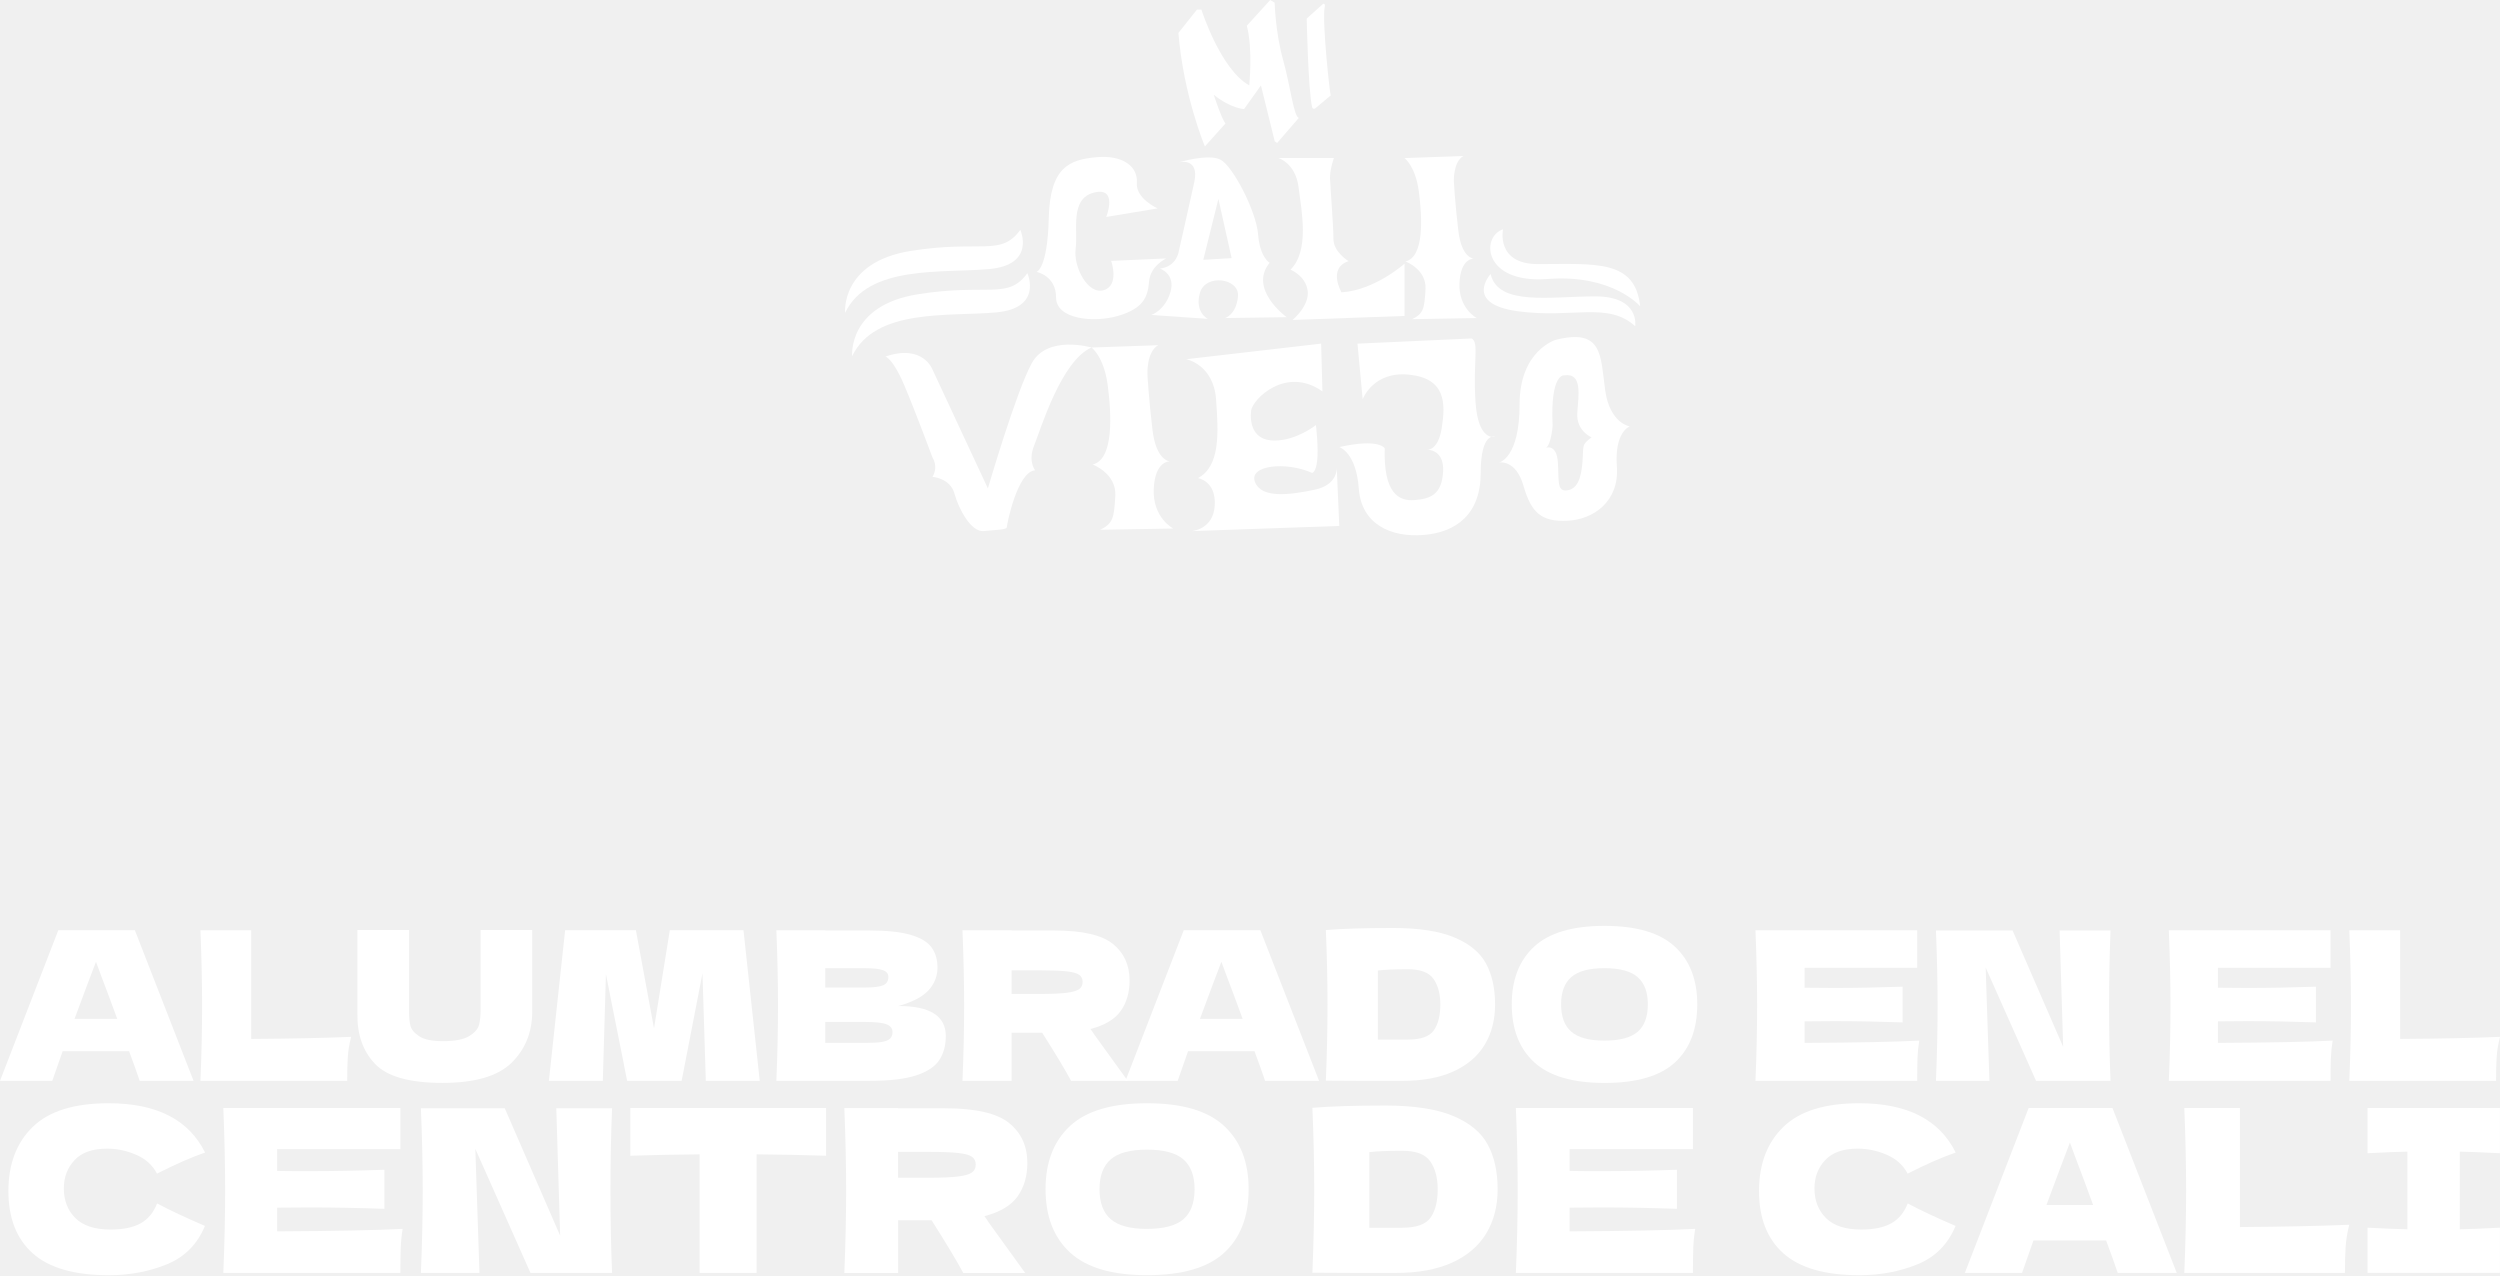
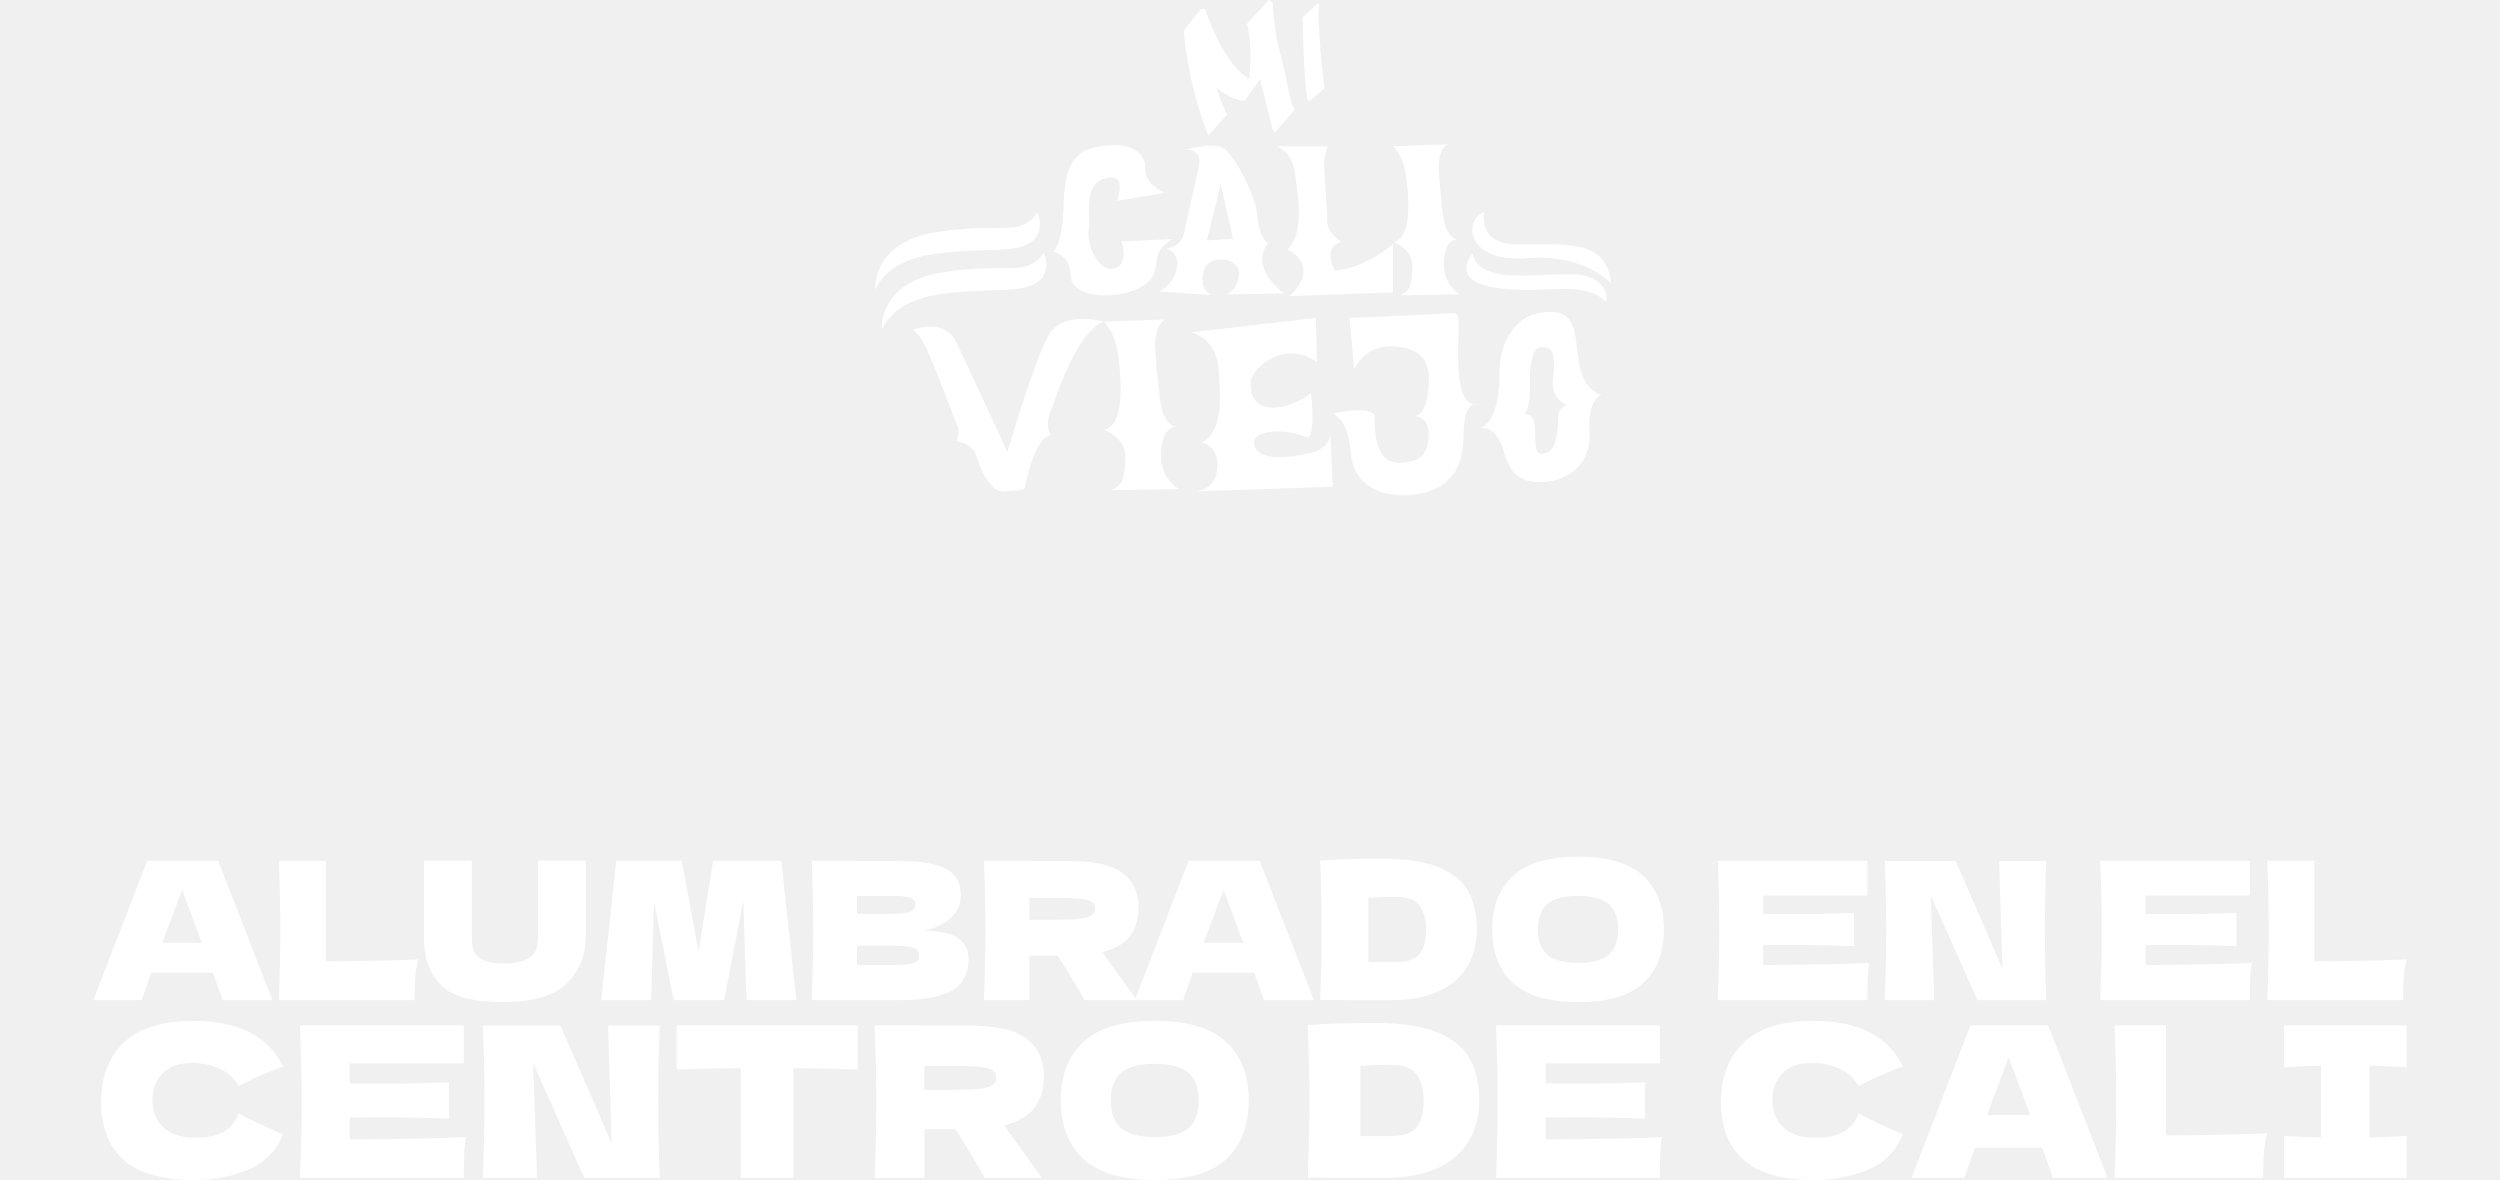
- <svg xmlns="http://www.w3.org/2000/svg" width="347" height="177" viewBox="0 0 347 177" fill="none">
-   <path d="M19.388 150.02C19.021 148.924 18.528 147.552 17.915 145.904H8.699L7.256 150.02H0L8.092 129.116H18.72L26.866 150.02H19.388ZM16.268 141.411C15.534 139.398 14.783 137.378 14.013 135.365L13.322 133.496C12.649 135.245 11.657 137.882 10.346 141.417H16.268V141.411Z" fill="white" />
-   <path d="M34.868 144.203C40.453 144.167 45.075 144.071 48.737 143.915C48.484 144.892 48.334 145.832 48.274 146.737C48.214 147.642 48.19 148.732 48.19 150.02H27.822C27.978 146.3 28.05 142.813 28.05 139.571C28.05 136.33 27.972 132.843 27.822 129.122H34.868V144.203Z" fill="white" />
-   <path d="M66.706 129.086H73.872V140.548C73.835 143.37 72.868 145.701 70.968 147.546C69.068 149.391 65.876 150.308 61.391 150.308C56.846 150.308 53.733 149.427 52.061 147.672C50.384 145.916 49.566 143.61 49.608 140.746V129.086H56.774V140.284C56.774 141.129 56.834 141.818 56.961 142.345C57.087 142.873 57.49 143.37 58.175 143.825C58.861 144.287 59.961 144.514 61.481 144.514C63.141 144.514 64.349 144.281 65.125 143.807C65.894 143.34 66.351 142.813 66.495 142.237C66.64 141.662 66.712 140.925 66.712 140.021V129.086H66.706Z" fill="white" />
-   <path d="M103.196 129.116L105.451 150.02H97.966L97.503 135.108L94.612 150.02H87.049L84.103 135.221L83.671 150.02H76.186L78.44 129.116H88.263L90.776 142.735L92.971 129.116H103.196Z" fill="white" />
-   <path d="M131.277 143.801C131.277 145.107 130.976 146.216 130.381 147.127C129.786 148.037 128.716 148.75 127.177 149.259C125.638 149.769 123.498 150.02 120.763 150.02H107.759C107.916 146.3 107.988 142.813 107.988 139.571C107.988 136.33 107.91 132.843 107.759 129.122H114.546V129.152H120.702C123.089 129.152 124.971 129.35 126.353 129.745C127.73 130.141 128.704 130.71 129.269 131.459C129.834 132.208 130.123 133.16 130.123 134.311C130.123 135.479 129.714 136.522 128.896 137.432C128.079 138.343 126.678 139.08 124.694 139.637C129.083 139.625 131.277 141.021 131.277 143.801ZM114.546 134.389V137.067H120.095C121.292 137.067 122.121 136.959 122.596 136.749C123.065 136.54 123.305 136.156 123.305 135.599C123.305 135.156 123.059 134.844 122.566 134.664C122.073 134.485 121.249 134.389 120.095 134.389H114.546ZM120.095 144.754C121.099 144.754 121.863 144.712 122.392 144.622C122.921 144.538 123.299 144.382 123.534 144.161C123.762 143.939 123.883 143.639 123.883 143.256C123.883 142.759 123.606 142.399 123.059 142.178C122.512 141.956 121.52 141.848 120.095 141.848H114.546V144.754H120.095Z" fill="white" />
-   <path d="M155.558 140.32C154.741 141.471 153.34 142.309 151.356 142.825C151.585 143.13 151.753 143.37 151.849 143.544L156.532 150.02H148.669C147.821 148.445 146.481 146.222 144.653 143.34H140.409V150.02H133.592C133.748 146.3 133.82 142.813 133.82 139.571C133.82 136.33 133.742 132.843 133.592 129.122H140.409V129.152H146.33C150.22 129.152 152.937 129.775 154.476 131.021C156.015 132.268 156.785 133.957 156.785 136.09C156.785 137.756 156.376 139.164 155.558 140.32ZM140.409 134.676V137.96H144.31C145.946 137.96 147.184 137.906 148.026 137.804C148.861 137.696 149.444 137.528 149.775 137.301C150.1 137.073 150.268 136.737 150.268 136.294C150.268 135.875 150.112 135.545 149.805 135.317C149.498 135.09 148.921 134.922 148.074 134.826C147.226 134.73 145.976 134.682 144.316 134.682H140.409V134.676Z" fill="white" />
-   <path d="M175.595 150.02C175.228 148.924 174.735 147.552 174.122 145.904H164.906L163.463 150.02H156.213L164.305 129.116H174.94L183.086 150.02H175.595ZM172.475 141.411C171.742 139.398 170.99 137.378 170.221 135.365L169.529 133.496C168.856 135.245 167.864 137.882 166.553 141.417H172.475V141.411Z" fill="white" />
-   <path d="M201.854 130.111C203.952 130.986 205.419 132.196 206.26 133.742C207.096 135.287 207.517 137.181 207.517 139.427C207.517 141.56 207.036 143.418 206.074 145.012C205.112 146.605 203.663 147.84 201.74 148.714C199.816 149.589 197.447 150.026 194.634 150.026C192.921 150.026 191.177 150.026 189.404 150.026C187.63 150.026 185.839 150.014 184.029 149.996C184.186 146.216 184.258 142.693 184.258 139.427C184.258 136.126 184.18 132.681 184.029 129.092C186.32 128.9 189.404 128.805 193.275 128.805C196.894 128.799 199.756 129.236 201.854 130.111ZM195.439 144.293C197.231 144.293 198.427 143.861 199.022 142.998C199.618 142.136 199.918 140.943 199.918 139.427C199.918 137.972 199.606 136.791 198.98 135.887C198.355 134.982 197.177 134.532 195.439 134.532C193.57 134.532 192.175 134.592 191.249 134.706V144.293H195.439Z" fill="white" />
-   <path d="M212.952 147.444C210.872 145.533 209.832 142.849 209.832 139.398C209.832 135.982 210.866 133.31 212.94 131.393C215.008 129.476 218.26 128.511 222.691 128.511C227.139 128.511 230.397 129.47 232.472 131.393C234.54 133.31 235.58 135.982 235.58 139.398C235.58 142.873 234.552 145.557 232.49 147.462C230.428 149.361 227.163 150.314 222.697 150.314C218.272 150.308 215.032 149.355 212.952 147.444ZM227.307 143.214C228.251 142.399 228.72 141.129 228.72 139.398C228.72 137.708 228.245 136.45 227.307 135.623C226.364 134.796 224.825 134.383 222.685 134.383C220.568 134.383 219.035 134.796 218.092 135.623C217.148 136.45 216.679 137.708 216.679 139.398C216.679 141.105 217.148 142.375 218.092 143.196C219.035 144.023 220.568 144.436 222.685 144.436C224.825 144.436 226.364 144.029 227.307 143.214Z" fill="white" />
-   <path d="M250.476 144.754C257.793 144.718 263.101 144.61 266.395 144.436C266.263 145.221 266.179 146.036 266.149 146.869C266.119 147.702 266.107 148.756 266.107 150.02H243.659C243.815 146.3 243.888 142.813 243.888 139.571C243.888 136.33 243.809 132.843 243.659 129.122H266.107V134.335H250.476V137.097C251.402 137.115 252.767 137.127 254.576 137.127C257.636 137.127 260.804 137.067 264.081 136.953V141.908C260.804 141.794 257.636 141.734 254.576 141.734C252.767 141.734 251.396 141.746 250.476 141.764V144.754Z" fill="white" />
-   <path d="M292.943 129.146C292.811 132.388 292.739 135.863 292.739 139.571C292.739 143.298 292.805 146.779 292.943 150.02H282.603L275.611 134.299L276.134 150.02H268.71C268.866 146.3 268.938 142.813 268.938 139.571C268.938 136.348 268.86 132.873 268.71 129.146H279.345L286.366 145.299L285.873 129.146H292.943Z" fill="white" />
-   <path d="M307.852 144.754C315.168 144.718 320.476 144.61 323.771 144.436C323.639 145.221 323.554 146.036 323.524 146.869C323.494 147.702 323.482 148.756 323.482 150.02H301.035C301.191 146.3 301.263 142.813 301.263 139.571C301.263 136.33 301.185 132.843 301.035 129.122H323.482V134.335H307.852V137.097C308.778 137.115 310.142 137.127 311.952 137.127C315.012 137.127 318.18 137.067 321.456 136.953V141.908C318.18 141.794 315.012 141.734 311.952 141.734C310.142 141.734 308.772 141.746 307.852 141.764V144.754Z" fill="white" />
-   <path d="M333.131 144.203C338.716 144.167 343.339 144.071 347 143.915C346.748 144.892 346.597 145.832 346.537 146.737C346.477 147.642 346.453 148.732 346.453 150.02H326.085C326.242 146.3 326.314 142.813 326.314 139.571C326.314 136.33 326.236 132.843 326.085 129.122H333.137V144.203H333.131Z" fill="white" />
-   <path d="M4.551 173.968C2.296 171.949 1.166 169.073 1.166 165.329C1.166 161.566 2.296 158.594 4.551 156.407C6.805 154.22 10.316 153.13 15.083 153.13C21.744 153.13 26.205 155.413 28.465 159.972C26.566 160.625 24.341 161.602 21.792 162.902C21.179 161.728 20.217 160.853 18.901 160.284C17.584 159.715 16.238 159.433 14.867 159.433C12.841 159.433 11.332 159.966 10.346 161.027C9.354 162.087 8.861 163.399 8.861 164.951C8.861 166.635 9.396 168.007 10.46 169.067C11.524 170.128 13.153 170.661 15.348 170.661C17.097 170.661 18.492 170.373 19.526 169.792C20.56 169.217 21.317 168.294 21.804 167.036C23.536 167.959 25.748 169.001 28.447 170.158C27.395 172.698 25.634 174.478 23.163 175.484C20.698 176.491 18.005 177 15.095 177C10.322 177 6.811 175.987 4.551 173.968Z" fill="white" />
-   <path d="M38.463 170.913C46.476 170.871 52.283 170.757 55.89 170.565C55.74 171.428 55.656 172.315 55.62 173.231C55.59 174.148 55.572 175.298 55.572 176.682H30.996C31.164 172.608 31.249 168.792 31.249 165.239C31.249 161.686 31.164 157.875 30.996 153.795H55.572V159.499H38.463V162.525C39.473 162.549 40.969 162.555 42.953 162.555C46.308 162.555 49.777 162.489 53.359 162.363V167.785C49.777 167.659 46.308 167.593 42.953 167.593C40.969 167.593 39.473 167.605 38.463 167.623V170.913Z" fill="white" />
-   <path d="M84.957 153.825C84.807 157.378 84.734 161.183 84.734 165.239C84.734 169.319 84.807 173.13 84.957 176.682H73.631L65.978 159.469L66.549 176.682H58.421C58.59 172.608 58.674 168.792 58.674 165.239C58.674 161.71 58.59 157.905 58.421 153.825H70.06L77.749 171.512L77.214 153.825H84.957Z" fill="white" />
-   <path d="M114.661 160.416C111.348 160.308 108.132 160.248 105.012 160.224V176.682H97.106V160.224C93.962 160.248 90.758 160.308 87.488 160.416V153.795H114.661V160.416Z" fill="white" />
-   <path d="M141.244 166.06C140.349 167.318 138.816 168.234 136.639 168.804C136.892 169.139 137.072 169.403 137.174 169.595L142.296 176.688H133.7C132.774 174.963 131.307 172.524 129.305 169.373H124.658V176.688H117.192C117.36 172.614 117.444 168.798 117.444 165.245C117.444 161.692 117.36 157.881 117.192 153.801H124.658V153.831H131.145C135.407 153.831 138.377 154.514 140.066 155.88C141.755 157.246 142.597 159.097 142.597 161.428C142.591 163.25 142.14 164.795 141.244 166.06ZM124.652 159.876V163.471H128.92C130.712 163.471 132.071 163.411 132.984 163.297C133.904 163.184 134.541 162.998 134.896 162.746C135.257 162.495 135.431 162.129 135.431 161.644C135.431 161.183 135.263 160.823 134.926 160.571C134.589 160.32 133.958 160.14 133.026 160.038C132.101 159.93 130.73 159.882 128.914 159.882H124.652V159.876Z" fill="white" />
-   <path d="M148.536 173.86C146.258 171.769 145.122 168.834 145.122 165.047C145.122 161.308 146.258 158.385 148.524 156.282C150.791 154.178 154.35 153.13 159.201 153.13C164.071 153.13 167.642 154.178 169.908 156.282C172.174 158.385 173.311 161.302 173.311 165.047C173.311 168.852 172.18 171.793 169.926 173.872C167.672 175.952 164.095 176.994 159.201 176.994C154.368 177 150.815 175.952 148.536 173.86ZM164.257 169.229C165.291 168.336 165.808 166.946 165.808 165.053C165.808 163.202 165.291 161.83 164.257 160.925C163.223 160.02 161.54 159.571 159.195 159.571C156.875 159.571 155.197 160.02 154.163 160.925C153.129 161.83 152.612 163.208 152.612 165.053C152.612 166.922 153.129 168.312 154.163 169.217C155.197 170.122 156.875 170.571 159.195 170.571C161.534 170.565 163.223 170.122 164.257 169.229Z" fill="white" />
-   <path d="M201.674 154.885C203.97 155.844 205.581 157.168 206.495 158.858C207.415 160.547 207.872 162.626 207.872 165.083C207.872 167.414 207.343 169.457 206.291 171.2C205.239 172.944 203.652 174.298 201.548 175.25C199.437 176.209 196.846 176.682 193.768 176.682C191.893 176.682 189.981 176.682 188.045 176.682C186.104 176.682 184.144 176.67 182.16 176.652C182.328 172.512 182.412 168.654 182.412 165.083C182.412 161.47 182.328 157.695 182.16 153.765C184.667 153.555 188.045 153.448 192.284 153.448C196.245 153.448 199.377 153.927 201.674 154.885ZM194.652 170.409C196.612 170.409 197.923 169.936 198.572 168.989C199.227 168.043 199.552 166.743 199.552 165.083C199.552 163.483 199.209 162.195 198.524 161.206C197.838 160.218 196.546 159.727 194.646 159.727C192.602 159.727 191.069 159.792 190.059 159.918V170.415H194.652V170.409Z" fill="white" />
-   <path d="M217.869 170.913C225.883 170.871 231.69 170.757 235.297 170.565C235.147 171.428 235.062 172.315 235.026 173.231C234.996 174.148 234.978 175.298 234.978 176.682H210.403C210.571 172.608 210.655 168.792 210.655 165.239C210.655 161.686 210.571 157.875 210.403 153.795H234.978V159.499H217.863V162.525C218.873 162.549 220.37 162.555 222.354 162.555C225.708 162.555 229.177 162.489 232.76 162.363V167.785C229.177 167.659 225.708 167.593 222.354 167.593C220.37 167.593 218.873 167.605 217.863 167.623V170.913H217.869Z" fill="white" />
-   <path d="M247.537 173.968C245.283 171.949 244.152 169.073 244.152 165.329C244.152 161.566 245.283 158.594 247.537 156.407C249.791 154.22 253.302 153.13 258.069 153.13C264.73 153.13 269.191 155.413 271.451 159.972C269.552 160.625 267.327 161.602 264.778 162.902C264.165 161.728 263.203 160.853 261.887 160.284C260.57 159.715 259.224 159.433 257.853 159.433C255.827 159.433 254.318 159.966 253.332 161.027C252.34 162.087 251.847 163.399 251.847 164.951C251.847 166.635 252.382 168.007 253.446 169.067C254.51 170.128 256.14 170.661 258.334 170.661C260.083 170.661 261.478 170.373 262.512 169.792C263.546 169.217 264.303 168.294 264.79 167.036C266.522 167.959 268.734 169.001 271.433 170.158C270.381 172.698 268.62 174.478 266.149 175.484C263.684 176.491 260.991 177 258.081 177C253.308 177 249.797 175.987 247.537 173.968Z" fill="white" />
-   <path d="M293.941 176.682C293.538 175.484 293.003 173.98 292.33 172.177H282.242L280.661 176.682H272.72L281.575 153.795H293.214L302.135 176.682H293.941ZM290.526 167.258C289.727 165.053 288.903 162.842 288.062 160.637L287.304 158.588C286.565 160.499 285.483 163.393 284.046 167.258H290.526Z" fill="white" />
-   <path d="M310.894 170.314C317.008 170.272 322.07 170.164 326.079 169.996C325.803 171.068 325.635 172.099 325.574 173.088C325.508 174.076 325.478 175.274 325.478 176.682H303.181C303.349 172.608 303.433 168.792 303.433 165.239C303.433 161.686 303.349 157.875 303.181 153.795H310.9V170.314H310.894Z" fill="white" />
-   <path d="M346.988 160.068C344.481 159.942 342.624 159.87 341.421 159.846V170.625C342.642 170.607 344.499 170.529 346.988 170.403V176.676H328.61V170.403C331.033 170.529 332.879 170.601 334.147 170.625V159.846C332.885 159.87 331.039 159.942 328.61 160.068V153.795H346.988V160.068Z" fill="white" />
-   <path d="M164.648 49.855C164.648 49.855 168.429 50.574 168.79 55.415C169.15 60.256 169.331 64.744 166.271 66.362C166.271 66.362 168.79 66.721 168.609 70.13C168.429 73.539 165.369 73.719 165.369 73.719L185.893 73L185.532 64.744C185.532 64.744 185.893 67.254 182.472 67.973C179.052 68.692 175.09 69.231 174.188 66.895C173.286 64.564 178.511 64.025 182.112 65.636C182.112 65.636 182.653 65.636 182.833 63.845C183.013 62.054 182.653 58.998 182.653 58.998C182.653 58.998 179.953 61.149 176.894 61.149C173.834 61.149 173.473 58.639 173.653 57.021C173.834 55.403 178.517 50.742 183.554 54.331L183.374 47.692L164.648 49.855Z" fill="white" />
-   <path d="M170.046 44.145L178.589 44.025C178.589 44.025 173.226 40.143 176.226 36.476C176.226 36.476 174.88 35.757 174.621 32.522C174.363 29.28 171.11 23.067 169.427 22.174C167.744 21.282 163.614 22.534 163.614 22.534C163.614 22.534 166.535 21.761 165.76 25.314C164.984 28.867 163.632 34.792 163.632 34.792C163.632 34.792 163.403 36.997 161.005 37.279C161.005 37.279 163.205 38.016 162.454 40.55C161.702 43.085 159.808 43.714 159.808 43.714L167.648 44.259C167.648 44.259 165.79 43.36 166.547 40.658C167.299 37.956 172.066 38.591 171.832 41.137C171.597 43.684 170.046 44.145 170.046 44.145ZM167.016 36.063L169.114 27.609L170.948 35.829L167.016 36.063Z" fill="white" />
-   <path d="M226.219 59.184C226.219 59.184 223.436 58.782 222.799 54.163C222.131 49.322 222.48 45.535 215.957 47.165C215.957 47.165 210.919 48.603 210.919 56.134C210.919 63.48 208.184 64.175 208.046 64.205C208.166 64.181 210.408 63.773 211.461 67.434C212.543 71.203 213.979 72.455 217.58 72.281C221.181 72.101 224.782 69.591 224.422 64.744C224.061 59.903 226.219 59.184 226.219 59.184ZM219.648 64.115C219.468 66.445 218.927 67.883 217.49 68.063C216.047 68.243 216.408 66.625 216.228 64.115C216.047 61.604 214.605 62.144 214.605 62.144C215.326 61.604 215.506 59.094 215.506 59.094C215.146 51.736 217.13 52.096 217.13 52.096C219.648 51.736 219.107 54.786 218.927 57.296C218.747 59.807 220.905 60.706 220.905 60.706C219.468 61.784 219.829 61.784 219.648 64.115Z" fill="white" />
-   <path d="M153.544 30.113L160.68 28.927C160.68 28.927 157.62 27.573 157.794 25.374C157.963 23.175 155.925 21.479 152.191 21.821C148.452 22.162 145.735 23.175 145.567 30.287C145.398 37.399 143.865 37.734 143.865 37.734C143.865 37.734 146.583 38.244 146.583 41.287C146.583 44.337 151.849 44.84 155.245 43.828C158.642 42.809 159.321 41.287 159.49 39.088C159.658 36.889 161.87 35.871 161.87 35.871L154.229 36.212C154.229 36.212 155.42 39.598 153.207 40.275C151.001 40.952 148.963 37.057 149.3 34.517C149.642 31.977 148.452 27.579 151.849 26.728C155.239 25.883 153.544 30.113 153.544 30.113Z" fill="white" />
-   <path d="M203.116 21.653L194.947 21.941C194.947 21.941 196.467 23.043 196.936 26.584C197.405 30.125 197.712 35.673 195.079 36.29C195.079 36.29 198.019 37.369 197.862 40.143C197.706 42.917 197.556 43.534 196.005 44.301L204.974 44.145C204.974 44.145 202.425 42.833 202.575 39.292C202.732 35.751 204.583 35.901 204.583 35.901C204.583 35.901 202.882 35.901 202.419 32.048C201.956 28.196 201.8 25.266 201.8 25.266C201.8 25.266 201.65 22.498 203.116 21.653Z" fill="white" />
-   <path d="M160.752 47.914L151.506 48.237C151.506 48.237 153.231 49.483 153.754 53.492C154.277 57.5 154.626 63.773 151.656 64.474C151.656 64.474 154.981 65.697 154.807 68.83C154.632 71.963 154.458 72.665 152.708 73.533L162.85 73.36C162.85 73.36 159.965 71.88 160.139 67.871C160.313 63.863 162.411 64.037 162.411 64.037C162.411 64.037 160.488 64.037 159.965 59.681C159.442 55.325 159.267 52.012 159.267 52.012C159.267 52.012 159.093 48.872 160.752 47.914Z" fill="white" />
-   <path d="M151.506 48.237C151.506 48.237 145.404 46.446 143.222 50.388C141.04 54.337 137.12 67.793 137.12 67.793L129.425 51.287C129.425 51.287 128.115 47.698 122.885 49.495C122.885 49.495 123.9 49.675 125.5 53.444C127.099 57.212 129.425 63.492 129.425 63.492C129.425 63.492 130.297 64.75 129.425 66.182C129.425 66.182 131.896 66.362 132.479 68.512C133.062 70.663 134.806 73.893 136.549 73.713C138.292 73.533 139.747 73.533 139.747 73.174C139.747 72.814 141.202 65.457 143.673 65.277C143.673 65.277 142.657 64.019 143.529 61.868C144.4 59.717 147.292 50.035 151.506 48.237Z" fill="white" />
-   <path d="M185.142 21.935H177.441C177.441 21.935 179.821 22.63 180.242 25.985C180.663 29.334 181.781 34.781 179.124 37.429C179.124 37.429 181.222 38.267 181.505 40.358C181.787 42.45 179.406 44.409 179.406 44.409L194.953 43.852V36.596C194.953 36.596 190.823 40.293 186.2 40.574C186.2 40.574 184.24 37.225 187.18 36.248C187.18 36.248 185.082 34.99 185.082 33.175C185.082 31.359 184.661 26.213 184.661 25.637C184.655 25.08 184.372 24.241 185.142 21.935Z" fill="white" />
-   <path d="M204.259 46.979L188.418 47.698L189.139 55.415C189.139 55.415 190.582 51.467 195.62 52.006C200.658 52.545 200.658 55.954 200.123 59.364C199.582 62.773 197.964 62.413 197.964 62.413C197.964 62.413 200.483 62.233 200.303 65.463C200.123 68.692 198.505 69.231 196.341 69.411C194.183 69.591 192.019 68.513 192.199 62.233C192.199 62.233 191.478 60.795 185.899 62.054C185.899 62.054 188.237 62.773 188.598 67.793C188.959 72.814 193.101 74.612 197.598 74.252C202.1 73.893 205.521 71.382 205.521 65.642C205.521 59.903 207.499 60.622 207.499 60.622C207.499 60.622 205.16 61.341 204.8 55.775C204.433 50.209 205.335 47.518 204.259 46.979Z" fill="white" />
-   <path d="M141.617 31.905C141.617 31.905 143.835 36.764 137.265 37.351C130.694 37.938 120.498 36.734 117.3 43.42C117.3 43.42 116.638 36.41 126.377 34.834C136.116 33.259 138.9 35.667 141.617 31.905Z" fill="white" />
-   <path d="M142.597 37.92C142.597 37.92 144.815 42.779 138.244 43.366C131.674 43.953 121.478 42.749 118.28 49.436C118.28 49.436 117.618 42.426 127.357 40.85C137.102 39.28 139.874 41.677 142.597 37.92Z" fill="white" />
-   <path d="M208.623 31.827C208.623 31.827 207.577 36.656 213.469 36.656C221.428 36.656 226.965 35.967 227.656 42.516C227.656 42.516 223.851 38.034 214.851 38.723C205.858 39.418 205.509 32.863 208.623 31.827Z" fill="white" />
-   <path d="M226.965 45.278C226.965 45.278 227.656 41.137 221.428 41.137C215.2 41.137 207.932 42.516 206.898 38.034C206.898 38.034 203.092 42.174 210.703 43.205C218.314 44.241 223.159 41.827 226.965 45.278Z" fill="white" />
-   <path d="M183.669 0.515L181.372 2.576C181.372 2.576 181.571 12.516 182.124 14.895C182.166 15.086 182.4 15.164 182.557 15.039L184.721 13.229C184.637 13.684 183.47 2.852 183.867 0.995C183.927 0.713 183.903 0.515 183.669 0.515Z" fill="white" />
-   <path d="M180.272 16.369L177.266 19.844L176.93 19.604L175.018 11.851L172.679 15.134C172.679 15.134 170.912 15.104 168.471 13.157C168.471 13.157 169.571 16.56 170.1 17.136L167.239 20.323C167.239 20.323 164.281 13.331 163.56 4.571L166.139 1.336H166.758C166.758 1.336 169.385 9.616 173.395 11.851C173.395 11.851 173.918 6.806 173.058 3.571L176.304 0L176.924 0.383C176.924 0.383 177.02 4.428 178.072 8.232C179.13 12.037 179.557 16.129 180.272 16.369Z" fill="white" />
+ <svg xmlns="http://www.w3.org/2000/svg" width="375" height="177" viewBox="0 0 375 177" fill="none">
+   <path d="M33.388 150.02C33.021 148.924 32.528 147.552 31.915 145.904H22.699L21.256 150.02H14L22.092 129.116H32.72L40.866 150.02H33.388ZM30.268 141.411C29.534 139.398 28.783 137.378 28.013 135.365L27.322 133.496C26.649 135.245 25.657 137.882 24.346 141.417H30.268V141.411Z" fill="white" />
+   <path d="M48.868 144.203C54.453 144.167 59.075 144.071 62.737 143.915C62.484 144.892 62.334 145.832 62.274 146.737C62.214 147.642 62.19 148.732 62.19 150.02H41.822C41.978 146.3 42.05 142.813 42.05 139.571C42.05 136.33 41.972 132.843 41.822 129.122H48.868V144.203Z" fill="white" />
+   <path d="M80.706 129.086H87.872V140.548C87.835 143.37 86.868 145.701 84.968 147.546C83.068 149.391 79.876 150.308 75.391 150.308C70.847 150.308 67.733 149.427 66.061 147.672C64.384 145.916 63.566 143.61 63.608 140.746V129.086H70.774V140.284C70.774 141.129 70.835 141.818 70.961 142.345C71.087 142.873 71.49 143.37 72.175 143.825C72.861 144.287 73.961 144.514 75.481 144.514C77.141 144.514 78.349 144.281 79.125 143.807C79.894 143.34 80.351 142.813 80.495 142.237C80.64 141.662 80.712 140.925 80.712 140.021V129.086H80.706Z" fill="white" />
+   <path d="M117.196 129.116L119.451 150.02H111.966L111.503 135.108L108.612 150.02H101.049L98.103 135.221L97.671 150.02H90.186L92.44 129.116H102.263L104.776 142.735L106.971 129.116H117.196Z" fill="white" />
+   <path d="M145.277 143.801C145.277 145.107 144.976 146.216 144.381 147.127C143.786 148.037 142.716 148.75 141.177 149.259C139.638 149.769 137.498 150.02 134.763 150.02H121.759C121.916 146.3 121.988 142.813 121.988 139.571C121.988 136.33 121.91 132.843 121.759 129.122H128.546V129.152H134.702C137.089 129.152 138.971 129.35 140.353 129.745C141.73 130.141 142.704 130.71 143.269 131.459C143.834 132.208 144.123 133.16 144.123 134.311C144.123 135.479 143.714 136.522 142.896 137.432C142.079 138.343 140.678 139.08 138.694 139.637C143.083 139.625 145.277 141.021 145.277 143.801ZM128.546 134.389V137.067H134.095C135.292 137.067 136.121 136.959 136.596 136.749C137.065 136.54 137.305 136.156 137.305 135.599C137.305 135.156 137.059 134.844 136.566 134.664C136.073 134.485 135.249 134.389 134.095 134.389H128.546ZM134.095 144.754C135.099 144.754 135.863 144.712 136.392 144.622C136.921 144.538 137.299 144.382 137.534 144.161C137.762 143.939 137.883 143.639 137.883 143.256C137.883 142.759 137.606 142.399 137.059 142.178C136.512 141.956 135.52 141.848 134.095 141.848H128.546V144.754H134.095V144.754Z" fill="white" />
+   <path d="M169.558 140.32C168.741 141.471 167.34 142.309 165.356 142.825C165.585 143.13 165.753 143.37 165.849 143.544L170.532 150.02H162.669C161.821 148.445 160.481 146.222 158.653 143.34H154.409V150.02H147.592C147.748 146.3 147.82 142.813 147.82 139.571C147.82 136.33 147.742 132.843 147.592 129.122H154.409V129.152H160.33C164.22 129.152 166.937 129.775 168.476 131.021C170.015 132.268 170.785 133.957 170.785 136.09C170.785 137.756 170.376 139.164 169.558 140.32ZM154.409 134.676V137.96H158.31C159.946 137.96 161.184 137.906 162.026 137.804C162.861 137.696 163.444 137.528 163.775 137.301C164.1 137.073 164.268 136.737 164.268 136.294C164.268 135.875 164.112 135.545 163.805 135.317C163.498 135.09 162.921 134.922 162.074 134.826C161.226 134.73 159.976 134.682 158.316 134.682H154.409V134.676Z" fill="white" />
+   <path d="M189.595 150.02C189.228 148.924 188.735 147.552 188.122 145.904H178.906L177.463 150.02H170.213L178.305 129.116H188.94L197.086 150.02H189.595ZM186.475 141.411C185.742 139.398 184.99 137.378 184.221 135.365L183.529 133.496C182.856 135.245 181.864 137.882 180.553 141.417H186.475V141.411Z" fill="white" />
+   <path d="M215.854 130.111C217.952 130.986 219.419 132.196 220.26 133.742C221.096 135.287 221.517 137.181 221.517 139.427C221.517 141.56 221.036 143.418 220.074 145.012C219.112 146.605 217.663 147.84 215.74 148.714C213.816 149.589 211.447 150.026 208.634 150.026C206.921 150.026 205.177 150.026 203.404 150.026C201.63 150.026 199.839 150.014 198.029 149.996C198.186 146.216 198.258 142.693 198.258 139.427C198.258 136.126 198.18 132.681 198.029 129.092C200.32 128.9 203.404 128.805 207.275 128.805C210.894 128.799 213.756 129.236 215.854 130.111ZM209.439 144.293C211.231 144.293 212.427 143.861 213.022 142.998C213.618 142.136 213.918 140.943 213.918 139.427C213.918 137.972 213.606 136.791 212.98 135.887C212.355 134.982 211.177 134.532 209.439 134.532C207.57 134.532 206.175 134.592 205.249 134.706V144.293H209.439Z" fill="white" />
+   <path d="M226.952 147.444C224.872 145.533 223.832 142.849 223.832 139.398C223.832 135.982 224.866 133.31 226.94 131.393C229.008 129.476 232.26 128.511 236.691 128.511C241.139 128.511 244.397 129.47 246.472 131.393C248.54 133.31 249.58 135.982 249.58 139.398C249.58 142.873 248.552 145.557 246.49 147.462C244.428 149.361 241.163 150.314 236.697 150.314C232.272 150.308 229.032 149.355 226.952 147.444ZM241.307 143.214C242.251 142.399 242.72 141.129 242.72 139.398C242.72 137.708 242.245 136.45 241.307 135.623C240.364 134.796 238.825 134.383 236.685 134.383C234.568 134.383 233.035 134.796 232.092 135.623C231.148 136.45 230.679 137.708 230.679 139.398C230.679 141.105 231.148 142.375 232.092 143.196C233.035 144.023 234.568 144.436 236.685 144.436C238.825 144.436 240.364 144.029 241.307 143.214Z" fill="white" />
+   <path d="M264.476 144.754C271.793 144.718 277.101 144.61 280.395 144.436C280.263 145.221 280.179 146.036 280.149 146.869C280.119 147.702 280.107 148.756 280.107 150.02H257.659C257.815 146.3 257.888 142.813 257.888 139.571C257.888 136.33 257.809 132.843 257.659 129.122H280.107V134.335H264.476V137.097C265.402 137.115 266.767 137.127 268.576 137.127C271.636 137.127 274.804 137.067 278.081 136.953V141.908C274.804 141.794 271.636 141.734 268.576 141.734C266.767 141.734 265.396 141.746 264.476 141.764V144.754Z" fill="white" />
+   <path d="M306.943 129.146C306.811 132.388 306.739 135.863 306.739 139.571C306.739 143.298 306.805 146.779 306.943 150.02H296.603L289.611 134.299L290.134 150.02H282.71C282.866 146.3 282.938 142.813 282.938 139.571C282.938 136.348 282.86 132.873 282.71 129.146H293.345L300.366 145.299L299.873 129.146H306.943Z" fill="white" />
+   <path d="M321.852 144.754C329.168 144.718 334.476 144.61 337.771 144.436C337.639 145.221 337.554 146.036 337.524 146.869C337.494 147.702 337.482 148.756 337.482 150.02H315.035C315.191 146.3 315.263 142.813 315.263 139.571C315.263 136.33 315.185 132.843 315.035 129.122H337.482V134.335H321.852V137.097C322.778 137.115 324.142 137.127 325.952 137.127C329.012 137.127 332.18 137.067 335.456 136.953V141.908C332.18 141.794 329.012 141.734 325.952 141.734C324.142 141.734 322.772 141.746 321.852 141.764V144.754Z" fill="white" />
+   <path d="M347.131 144.203C352.716 144.167 357.339 144.071 361 143.915C360.748 144.892 360.597 145.832 360.537 146.737C360.477 147.642 360.453 148.732 360.453 150.02H340.085C340.242 146.3 340.314 142.813 340.314 139.571C340.314 136.33 340.236 132.843 340.085 129.122H347.137V144.203H347.131Z" fill="white" />
+   <path d="M18.551 173.968C16.297 171.949 15.166 169.073 15.166 165.329C15.166 161.566 16.297 158.594 18.551 156.407C20.805 154.22 24.316 153.13 29.083 153.13C35.744 153.13 40.205 155.413 42.465 159.972C40.566 160.625 38.341 161.602 35.792 162.902C35.179 161.728 34.217 160.853 32.901 160.284C31.584 159.715 30.238 159.433 28.867 159.433C26.841 159.433 25.332 159.966 24.346 161.027C23.354 162.087 22.861 163.399 22.861 164.951C22.861 166.635 23.396 168.007 24.46 169.067C25.524 170.128 27.154 170.661 29.348 170.661C31.097 170.661 32.492 170.373 33.526 169.792C34.56 169.217 35.317 168.294 35.804 167.036C37.536 167.959 39.748 169.001 42.447 170.158C41.395 172.698 39.634 174.478 37.163 175.484C34.698 176.491 32.005 177 29.095 177C24.322 177 20.811 175.987 18.551 173.968Z" fill="white" />
+   <path d="M52.463 170.913C60.476 170.871 66.283 170.757 69.89 170.565C69.74 171.428 69.656 172.315 69.62 173.231C69.59 174.148 69.572 175.298 69.572 176.682H44.996C45.164 172.608 45.249 168.792 45.249 165.239C45.249 161.686 45.164 157.875 44.996 153.795H69.572V159.499H52.463V162.525C53.473 162.549 54.969 162.555 56.953 162.555C60.308 162.555 63.777 162.489 67.359 162.363V167.785C63.777 167.659 60.308 167.593 56.953 167.593C54.969 167.593 53.473 167.605 52.463 167.623V170.913V170.913Z" fill="white" />
+   <path d="M98.957 153.825C98.807 157.378 98.734 161.183 98.734 165.239C98.734 169.319 98.807 173.13 98.957 176.682H87.631L79.978 159.469L80.549 176.682H72.421C72.59 172.608 72.674 168.792 72.674 165.239C72.674 161.71 72.59 157.905 72.421 153.825H84.06L91.749 171.512L91.214 153.825H98.957Z" fill="white" />
+   <path d="M128.661 160.416C125.348 160.308 122.132 160.248 119.012 160.224V176.682H111.106V160.224C107.962 160.248 104.758 160.308 101.488 160.416V153.795H128.661V160.416V160.416Z" fill="white" />
+   <path d="M155.244 166.06C154.349 167.318 152.816 168.234 150.639 168.804C150.892 169.139 151.072 169.403 151.174 169.595L156.296 176.688H147.7C146.774 174.963 145.307 172.524 143.305 169.373H138.658V176.688H131.192C131.36 172.614 131.444 168.798 131.444 165.245C131.444 161.692 131.36 157.881 131.192 153.801H138.658V153.831H145.145C149.407 153.831 152.377 154.514 154.066 155.88C155.755 157.246 156.597 159.097 156.597 161.428C156.591 163.25 156.14 164.795 155.244 166.06ZM138.652 159.876V163.471H142.92C144.712 163.471 146.071 163.411 146.984 163.297C147.904 163.184 148.541 162.998 148.896 162.746C149.257 162.495 149.431 162.129 149.431 161.644C149.431 161.183 149.263 160.823 148.926 160.571C148.589 160.32 147.958 160.14 147.026 160.038C146.101 159.93 144.73 159.882 142.914 159.882H138.652V159.876Z" fill="white" />
+   <path d="M162.536 173.86C160.258 171.769 159.122 168.834 159.122 165.047C159.122 161.308 160.258 158.385 162.524 156.282C164.791 154.178 168.35 153.13 173.201 153.13C178.071 153.13 181.642 154.178 183.908 156.282C186.174 158.385 187.311 161.302 187.311 165.047C187.311 168.852 186.18 171.793 183.926 173.872C181.672 175.952 178.095 176.994 173.201 176.994C168.368 177 164.815 175.952 162.536 173.86ZM178.257 169.229C179.291 168.336 179.808 166.946 179.808 165.053C179.808 163.202 179.291 161.83 178.257 160.925C177.223 160.02 175.54 159.571 173.195 159.571C170.875 159.571 169.197 160.02 168.163 160.925C167.129 161.83 166.612 163.208 166.612 165.053C166.612 166.922 167.129 168.312 168.163 169.217C169.197 170.122 170.875 170.571 173.195 170.571C175.534 170.565 177.223 170.122 178.257 169.229Z" fill="white" />
+   <path d="M215.674 154.885C217.97 155.844 219.581 157.168 220.495 158.858C221.415 160.547 221.872 162.626 221.872 165.083C221.872 167.414 221.343 169.457 220.291 171.2C219.239 172.944 217.652 174.298 215.548 175.25C213.437 176.209 210.846 176.682 207.768 176.682C205.893 176.682 203.981 176.682 202.045 176.682C200.104 176.682 198.144 176.67 196.16 176.652C196.328 172.512 196.412 168.654 196.412 165.083C196.412 161.47 196.328 157.695 196.16 153.765C198.667 153.555 202.045 153.448 206.284 153.448C210.245 153.448 213.377 153.927 215.674 154.885ZM208.652 170.409C210.612 170.409 211.923 169.936 212.572 168.989C213.227 168.043 213.552 166.743 213.552 165.083C213.552 163.483 213.209 162.195 212.524 161.206C211.838 160.218 210.546 159.727 208.646 159.727C206.602 159.727 205.069 159.792 204.059 159.918V170.415H208.652V170.409Z" fill="white" />
+   <path d="M231.869 170.913C239.883 170.871 245.69 170.757 249.297 170.565C249.147 171.428 249.062 172.315 249.026 173.231C248.996 174.148 248.978 175.298 248.978 176.682H224.403C224.571 172.608 224.655 168.792 224.655 165.239C224.655 161.686 224.571 157.875 224.403 153.795H248.978V159.499H231.863V162.525C232.873 162.549 234.37 162.555 236.354 162.555C239.708 162.555 243.177 162.489 246.76 162.363V167.785C243.177 167.659 239.708 167.593 236.354 167.593C234.37 167.593 232.873 167.605 231.863 167.623V170.913H231.869Z" fill="white" />
+   <path d="M261.537 173.968C259.283 171.949 258.152 169.073 258.152 165.329C258.152 161.566 259.283 158.594 261.537 156.407C263.791 154.22 267.302 153.13 272.069 153.13C278.73 153.13 283.191 155.413 285.451 159.972C283.552 160.625 281.327 161.602 278.778 162.902C278.165 161.728 277.203 160.853 275.887 160.284C274.57 159.715 273.224 159.433 271.853 159.433C269.827 159.433 268.318 159.966 267.332 161.027C266.34 162.087 265.847 163.399 265.847 164.951C265.847 166.635 266.382 168.007 267.446 169.067C268.51 170.128 270.14 170.661 272.334 170.661C274.083 170.661 275.478 170.373 276.512 169.792C277.546 169.217 278.303 168.294 278.79 167.036C280.522 167.959 282.734 169.001 285.433 170.158C284.381 172.698 282.62 174.478 280.149 175.484C277.684 176.491 274.991 177 272.081 177C267.308 177 263.797 175.987 261.537 173.968Z" fill="white" />
+   <path d="M307.941 176.682C307.538 175.484 307.003 173.98 306.33 172.177H296.242L294.661 176.682H286.72L295.575 153.795H307.214L316.135 176.682H307.941ZM304.526 167.258C303.727 165.053 302.903 162.842 302.062 160.637L301.304 158.588C300.565 160.499 299.483 163.393 298.046 167.258H304.526Z" fill="white" />
+   <path d="M324.894 170.314C331.008 170.272 336.07 170.164 340.079 169.996C339.803 171.068 339.635 172.099 339.574 173.088C339.508 174.076 339.478 175.274 339.478 176.682H317.181C317.349 172.608 317.433 168.792 317.433 165.239C317.433 161.686 317.349 157.875 317.181 153.795H324.9V170.314H324.894Z" fill="white" />
+   <path d="M360.988 160.068C358.481 159.942 356.624 159.87 355.421 159.846V170.625C356.642 170.607 358.499 170.529 360.988 170.403V176.676H342.61V170.403C345.033 170.529 346.879 170.601 348.147 170.625V159.846C346.885 159.87 345.039 159.942 342.61 160.068V153.795H360.988V160.068Z" fill="white" />
+   <path d="M178.648 49.855C178.648 49.855 182.429 50.574 182.79 55.415C183.15 60.256 183.331 64.744 180.271 66.362C180.271 66.362 182.79 66.721 182.609 70.13C182.429 73.539 179.369 73.719 179.369 73.719L199.893 73L199.532 64.744C199.532 64.744 199.893 67.254 196.472 67.973C193.052 68.692 189.09 69.231 188.188 66.895C187.286 64.564 192.511 64.025 196.112 65.636C196.112 65.636 196.653 65.636 196.833 63.845C197.013 62.054 196.653 58.998 196.653 58.998C196.653 58.998 193.953 61.149 190.893 61.149C187.834 61.149 187.473 58.639 187.653 57.021C187.834 55.403 192.517 50.742 197.554 54.331L197.374 47.692L178.648 49.855Z" fill="white" />
+   <path d="M184.046 44.145L192.589 44.025C192.589 44.025 187.226 40.143 190.226 36.476C190.226 36.476 188.88 35.757 188.621 32.522C188.363 29.28 185.11 23.067 183.427 22.174C181.744 21.282 177.614 22.534 177.614 22.534C177.614 22.534 180.535 21.761 179.76 25.314C178.984 28.867 177.632 34.792 177.632 34.792C177.632 34.792 177.403 36.997 175.005 37.279C175.005 37.279 177.205 38.016 176.454 40.55C175.702 43.085 173.808 43.714 173.808 43.714L181.648 44.259C181.648 44.259 179.79 43.36 180.547 40.658C181.299 37.956 186.066 38.591 185.832 41.137C185.597 43.684 184.046 44.145 184.046 44.145ZM181.016 36.063L183.114 27.609L184.948 35.829L181.016 36.063Z" fill="white" />
+   <path d="M240.219 59.184C240.219 59.184 237.436 58.782 236.799 54.163C236.131 49.322 236.48 45.535 229.957 47.165C229.957 47.165 224.919 48.603 224.919 56.134C224.919 63.48 222.184 64.175 222.046 64.205C222.166 64.181 224.408 63.773 225.461 67.434C226.543 71.203 227.979 72.455 231.58 72.281C235.181 72.101 238.782 69.591 238.422 64.744C238.061 59.903 240.219 59.184 240.219 59.184ZM233.648 64.115C233.468 66.445 232.927 67.883 231.49 68.063C230.047 68.243 230.408 66.625 230.228 64.115C230.047 61.604 228.605 62.144 228.605 62.144C229.326 61.604 229.506 59.094 229.506 59.094C229.146 51.736 231.13 52.096 231.13 52.096C233.648 51.736 233.107 54.786 232.927 57.296C232.747 59.807 234.905 60.706 234.905 60.706C233.468 61.784 233.829 61.784 233.648 64.115Z" fill="white" />
+   <path d="M167.544 30.113L174.68 28.927C174.68 28.927 171.62 27.573 171.794 25.374C171.963 23.175 169.925 21.479 166.191 21.821C162.452 22.162 159.735 23.175 159.567 30.287C159.398 37.399 157.865 37.734 157.865 37.734C157.865 37.734 160.583 38.244 160.583 41.287C160.583 44.337 165.849 44.84 169.245 43.828C172.642 42.809 173.321 41.287 173.49 39.088C173.658 36.889 175.87 35.871 175.87 35.871L168.229 36.212C168.229 36.212 169.42 39.598 167.207 40.275C165.001 40.952 162.963 37.057 163.3 34.517C163.642 31.977 162.452 27.579 165.849 26.728C169.239 25.883 167.544 30.113 167.544 30.113Z" fill="white" />
+   <path d="M217.116 21.653L208.947 21.941C208.947 21.941 210.467 23.043 210.936 26.584C211.405 30.125 211.712 35.673 209.079 36.29C209.079 36.29 212.019 37.369 211.862 40.143C211.706 42.917 211.556 43.534 210.005 44.301L218.974 44.145C218.974 44.145 216.425 42.833 216.575 39.292C216.732 35.751 218.583 35.901 218.583 35.901C218.583 35.901 216.882 35.901 216.419 32.048C215.956 28.196 215.8 25.266 215.8 25.266C215.8 25.266 215.65 22.498 217.116 21.653Z" fill="white" />
+   <path d="M174.752 47.914L165.506 48.237C165.506 48.237 167.231 49.483 167.754 53.492C168.277 57.5 168.626 63.773 165.656 64.474C165.656 64.474 168.981 65.697 168.807 68.83C168.632 71.963 168.458 72.665 166.708 73.533L176.85 73.359C176.85 73.359 173.965 71.88 174.139 67.871C174.313 63.863 176.411 64.037 176.411 64.037C176.411 64.037 174.488 64.037 173.965 59.681C173.442 55.325 173.267 52.012 173.267 52.012C173.267 52.012 173.093 48.872 174.752 47.914Z" fill="white" />
+   <path d="M165.506 48.237C165.506 48.237 159.404 46.446 157.222 50.388C155.04 54.337 151.12 67.793 151.12 67.793L143.425 51.287C143.425 51.287 142.115 47.698 136.885 49.495C136.885 49.495 137.9 49.675 139.5 53.444C141.099 57.212 143.425 63.492 143.425 63.492C143.425 63.492 144.297 64.75 143.425 66.182C143.425 66.182 145.896 66.362 146.479 68.512C147.062 70.663 148.806 73.893 150.549 73.713C152.292 73.533 153.747 73.533 153.747 73.174C153.747 72.814 155.202 65.457 157.673 65.277C157.673 65.277 156.657 64.019 157.529 61.868C158.4 59.717 161.292 50.035 165.506 48.237Z" fill="white" />
+   <path d="M199.142 21.935H191.441C191.441 21.935 193.821 22.63 194.242 25.985C194.663 29.334 195.781 34.781 193.124 37.429C193.124 37.429 195.222 38.267 195.505 40.358C195.787 42.45 193.406 44.409 193.406 44.409L208.953 43.852V36.596C208.953 36.596 204.823 40.293 200.2 40.574C200.2 40.574 198.24 37.225 201.18 36.248C201.18 36.248 199.082 34.99 199.082 33.175C199.082 31.359 198.661 26.213 198.661 25.637C198.655 25.08 198.372 24.241 199.142 21.935Z" fill="white" />
+   <path d="M218.259 46.979L202.418 47.698L203.139 55.415C203.139 55.415 204.582 51.467 209.62 52.006C214.658 52.545 214.658 55.954 214.123 59.364C213.582 62.773 211.964 62.413 211.964 62.413C211.964 62.413 214.483 62.233 214.303 65.463C214.123 68.692 212.505 69.231 210.341 69.411C208.183 69.591 206.019 68.513 206.199 62.233C206.199 62.233 205.478 60.795 199.899 62.054C199.899 62.054 202.237 62.773 202.598 67.793C202.959 72.814 207.101 74.612 211.598 74.252C216.1 73.893 219.521 71.382 219.521 65.642C219.521 59.903 221.499 60.622 221.499 60.622C221.499 60.622 219.16 61.341 218.8 55.775C218.433 50.209 219.335 47.518 218.259 46.979Z" fill="white" />
+   <path d="M155.617 31.905C155.617 31.905 157.835 36.764 151.265 37.351C144.694 37.938 134.498 36.734 131.3 43.42C131.3 43.42 130.638 36.41 140.377 34.834C150.116 33.259 152.9 35.667 155.617 31.905Z" fill="white" />
+   <path d="M156.597 37.92C156.597 37.92 158.815 42.779 152.244 43.366C145.674 43.953 135.478 42.749 132.28 49.436C132.28 49.436 131.618 42.426 141.357 40.85C151.102 39.28 153.874 41.677 156.597 37.92Z" fill="white" />
+   <path d="M222.623 31.827C222.623 31.827 221.577 36.656 227.469 36.656C235.428 36.656 240.965 35.967 241.656 42.516C241.656 42.516 237.851 38.034 228.851 38.723C219.858 39.418 219.509 32.863 222.623 31.827Z" fill="white" />
+   <path d="M240.965 45.278C240.965 45.278 241.656 41.137 235.428 41.137C229.2 41.137 221.932 42.516 220.898 38.034C220.898 38.034 217.092 42.174 224.703 43.205C232.314 44.241 237.159 41.827 240.965 45.278Z" fill="white" />
+   <path d="M197.669 0.515L195.372 2.576C195.372 2.576 195.571 12.516 196.124 14.895C196.166 15.086 196.4 15.164 196.557 15.039L198.721 13.229C198.637 13.684 197.47 2.852 197.867 0.995C197.927 0.713 197.903 0.515 197.669 0.515Z" fill="white" />
+   <path d="M194.272 16.369L191.266 19.844L190.93 19.604L189.018 11.851L186.679 15.134C186.679 15.134 184.912 15.104 182.471 13.157C182.471 13.157 183.571 16.56 184.1 17.136L181.239 20.323C181.239 20.323 178.281 13.331 177.56 4.571L180.139 1.336H180.758C180.758 1.336 183.385 9.616 187.395 11.851C187.395 11.851 187.918 6.806 187.058 3.571L190.304 0L190.924 0.383C190.924 0.383 191.02 4.428 192.072 8.232C193.13 12.037 193.557 16.129 194.272 16.369Z" fill="white" />
</svg>
